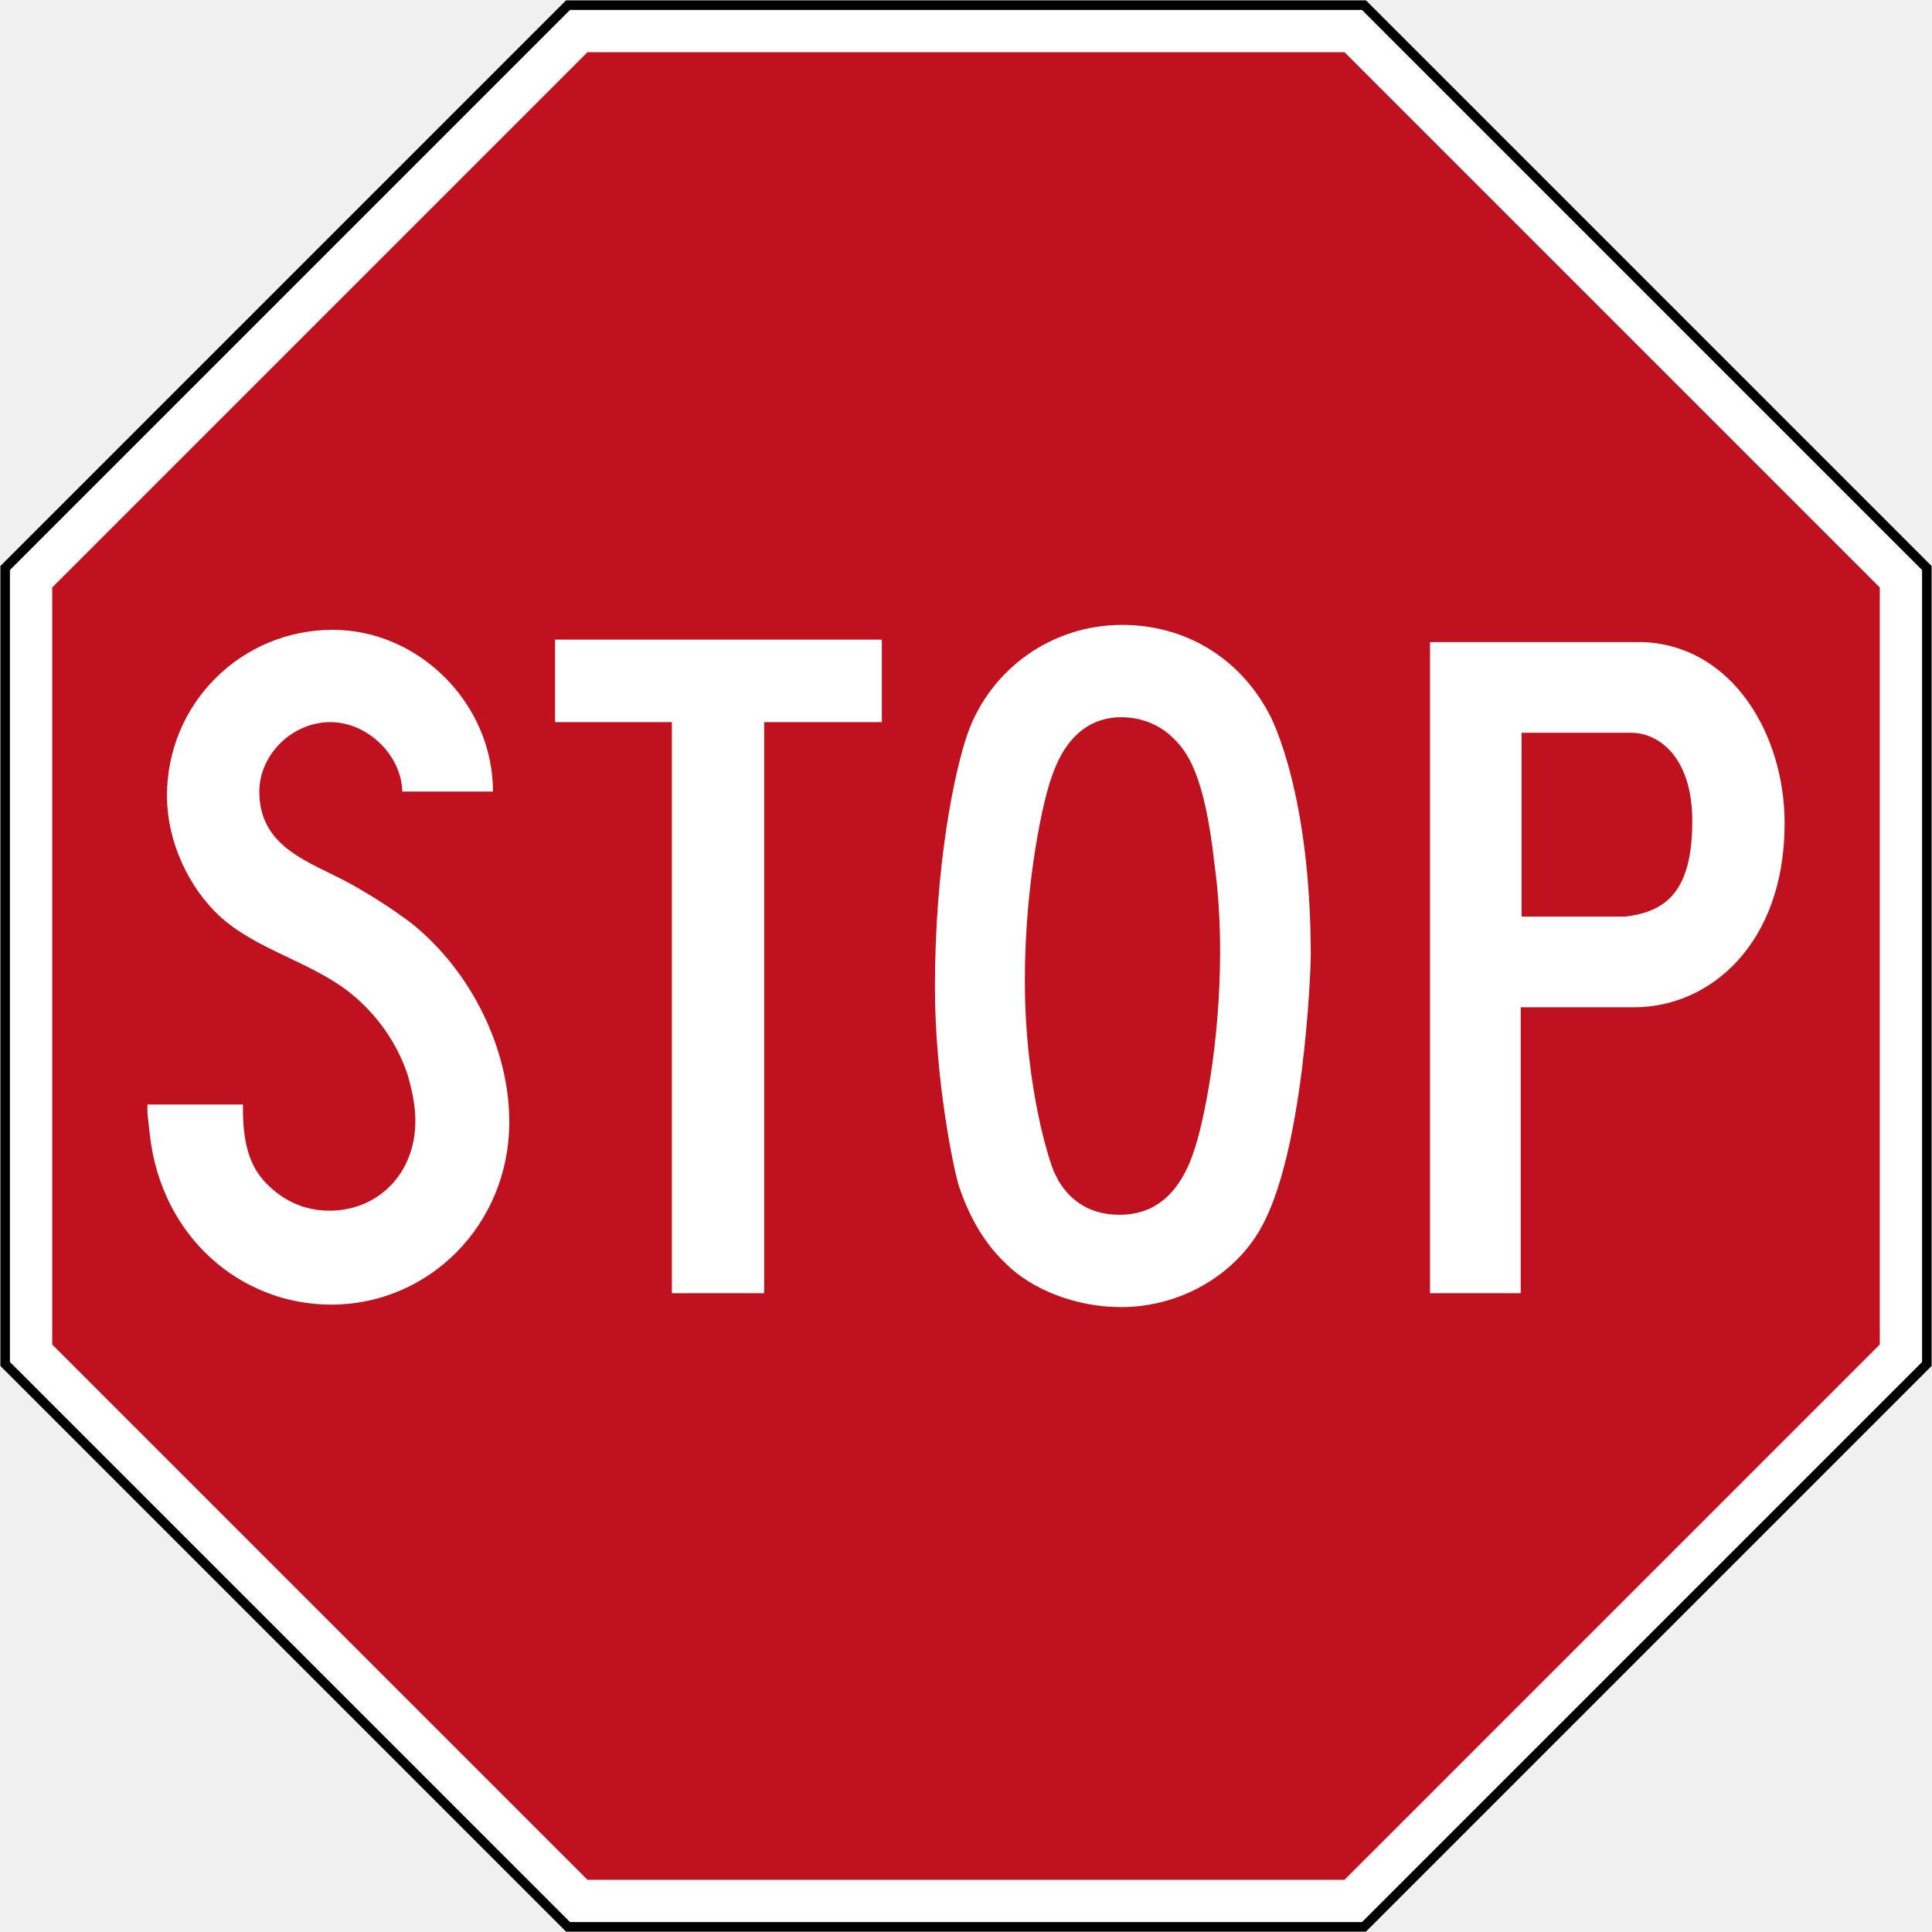
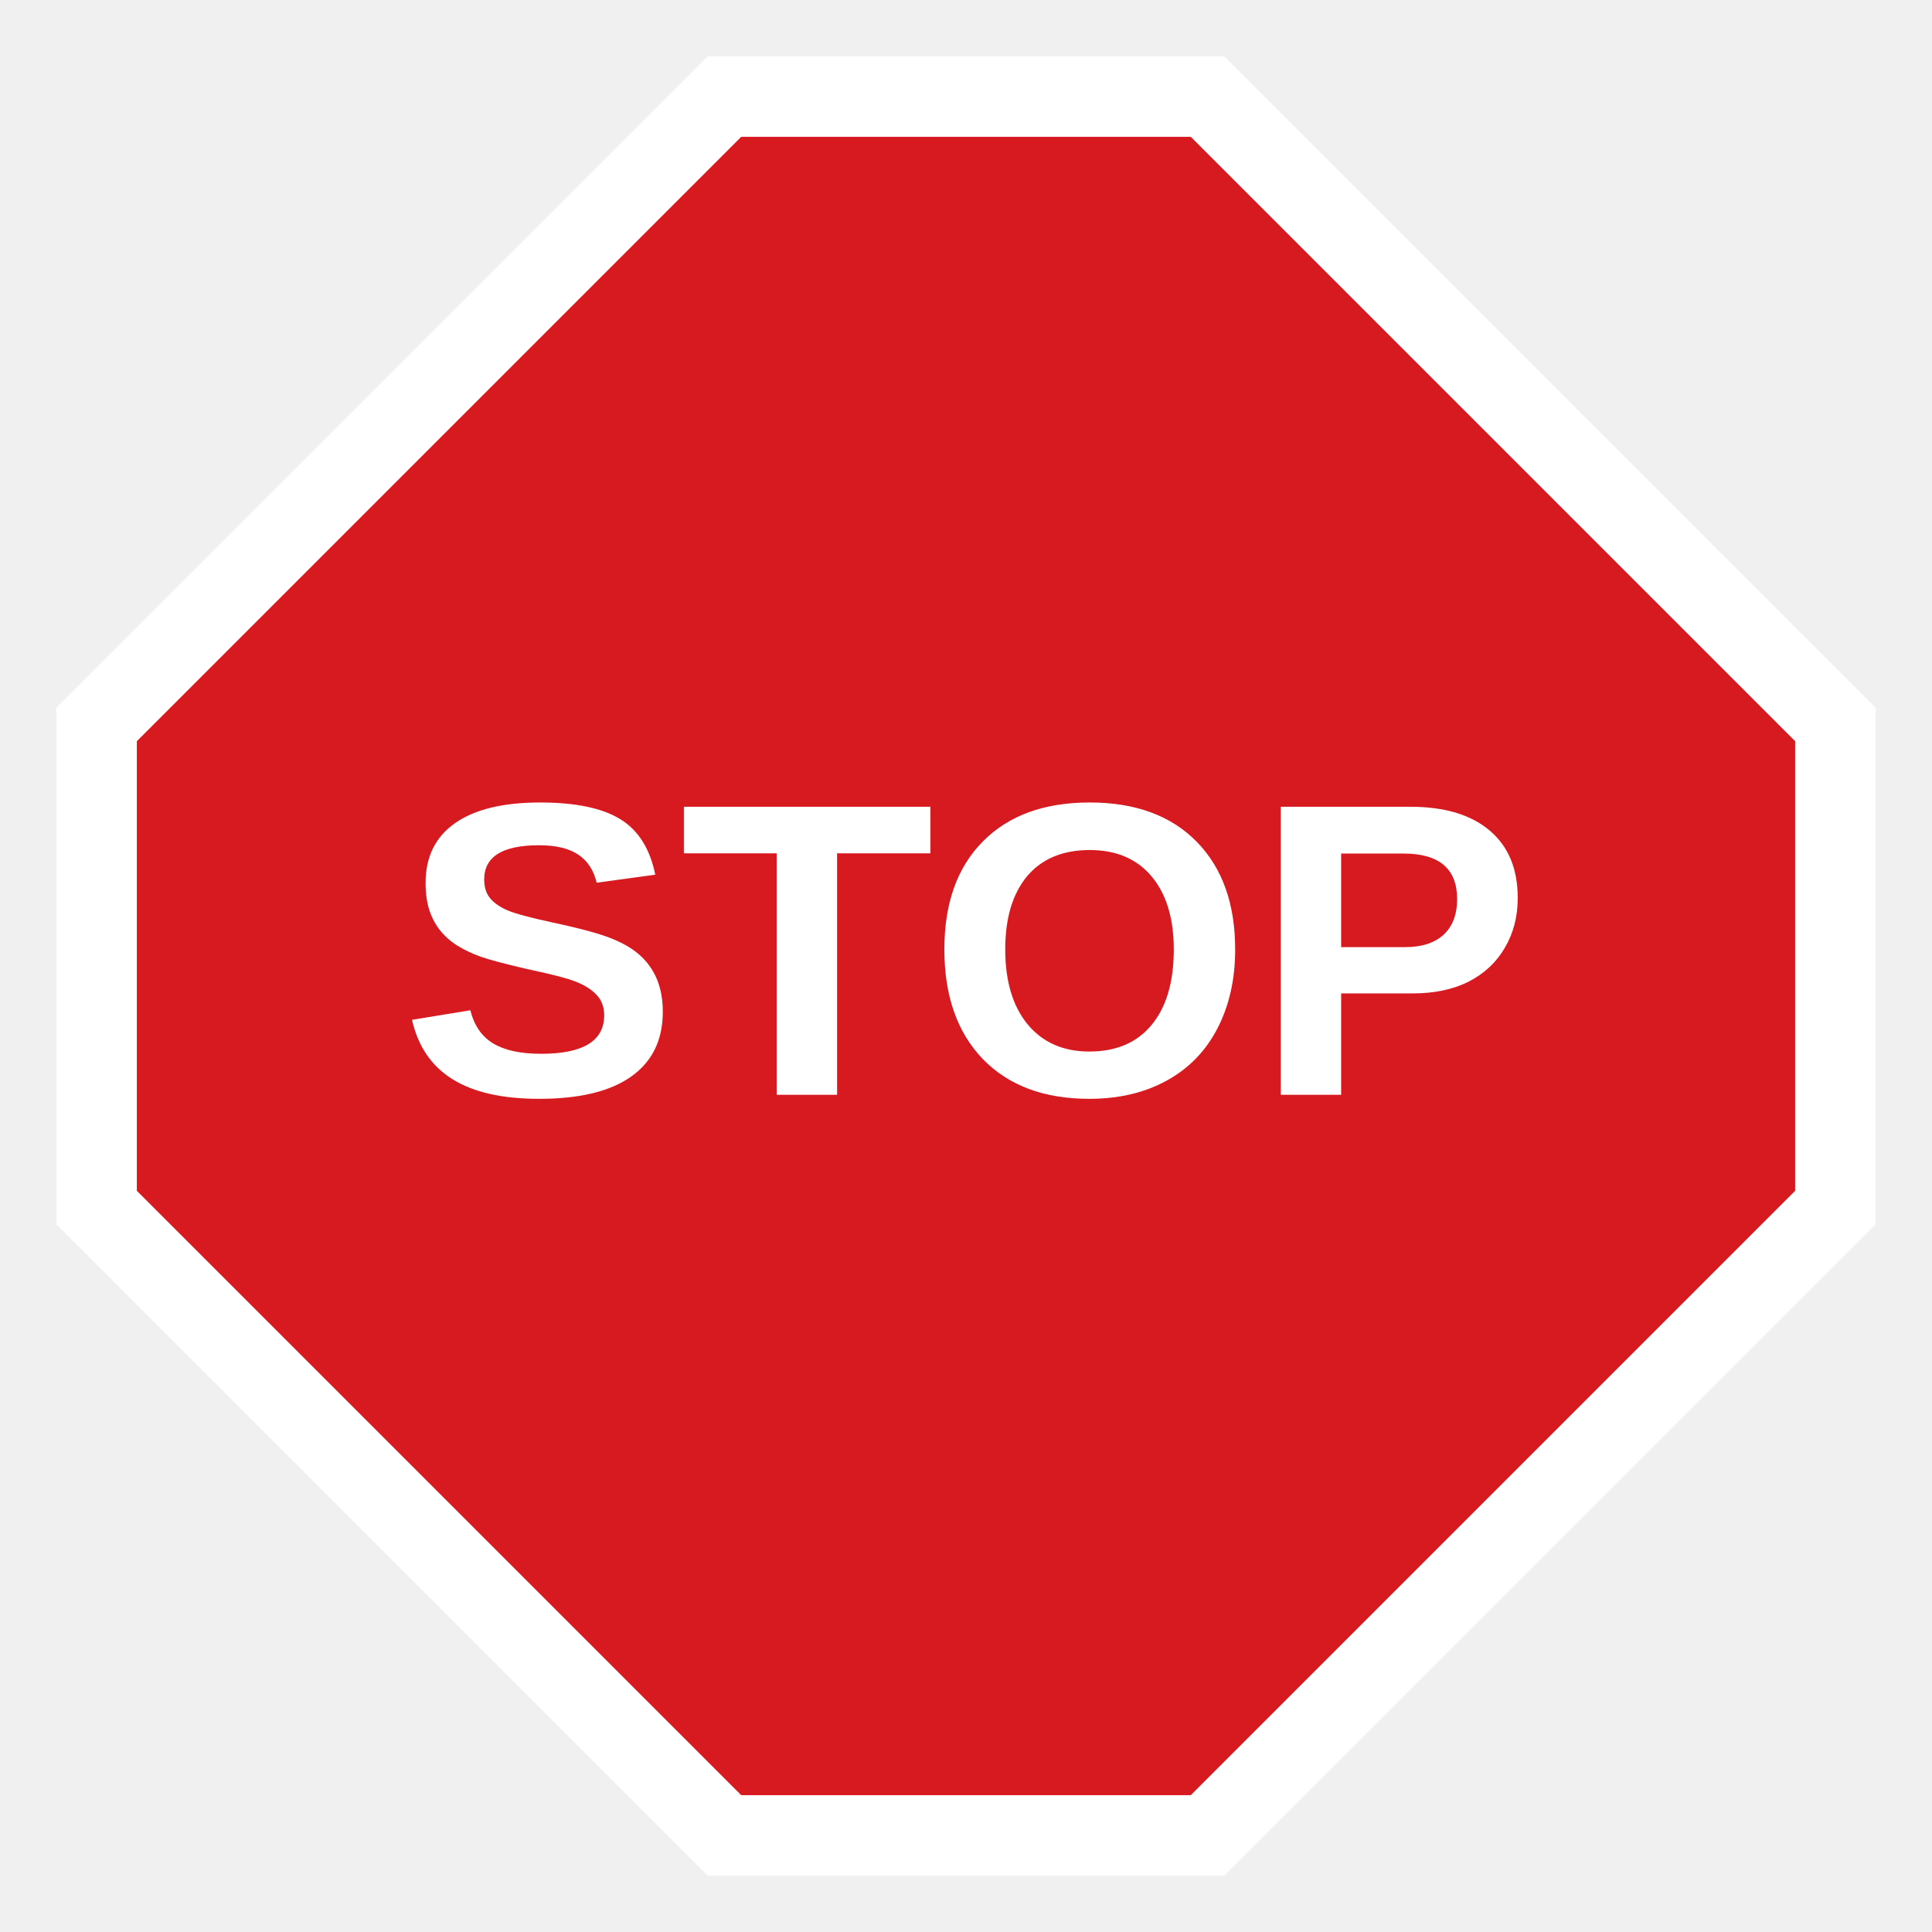
- <svg xmlns="http://www.w3.org/2000/svg" width="1010.4" height="1010.4" id="svg2" version="1.0">
-   <defs id="defs4">
-     </defs>
-   <g id="layer1" transform="translate(1515.529,3241.075)">
-     <rect style="color:#000000;fill:#000000;fill-opacity:1;fill-rule:nonzero;stroke:none;stroke-width:0.874;marker:none;visibility:visible;display:inline;overflow:visible" id="rect3653" width="0" height="27.202" x="578.738" y="298.168" rx="249.482" ry="27.202" />
-     <path id="path3940" d="m -1219.507,-2230.875 -295.822,-295.822 10e-5,-418.356 295.822,-295.822 418.356,3e-4 295.822,295.822 -2e-4,418.356 -295.822,295.822 z" style="fill:#000000;fill-opacity:1;stroke:none" />
-     <path id="path3942" d="m -1217.436,-2235.875 -292.893,-292.893 10e-5,-414.214 292.893,-292.894 414.213,3e-4 292.893,292.893 -2e-4,414.214 -292.893,292.893 z" style="fill:#ffffff;fill-opacity:1;stroke:none" />
-     <path style="fill:#c0111e;fill-opacity:1;stroke:none" d="m -1208.282,-2257.975 -279.947,-279.947 10e-5,-395.905 279.947,-279.948 395.905,4e-4 279.947,279.947 -2e-4,395.905 -279.947,279.947 z" id="path3944" />
-     <path id="path3523" d="m -1438.45,-2663.455 c 0,2.991 0,5.554 0.427,8.118 l 0.855,7.691 c 5.982,53.408 47.427,88.872 94.853,88.872 50.845,0 93.144,-41.445 93.144,-95.708 0,-37.172 -19.227,-78.19 -51.272,-103.826 -10.255,-7.691 -20.936,-14.527 -32.472,-20.936 -20.509,-11.109 -46.999,-18.372 -46.999,-47.854 0,-19.227 17.091,-36.318 37.172,-36.318 19.227,0 37.172,17.091 37.599,36.318 l 47.427,0 c 0,-46.145 -38.881,-84.599 -83.744,-84.599 -47.854,0 -86.735,38.454 -86.735,86.735 0,24.354 11.536,48.281 27.772,63.236 19.227,17.518 47.427,23.5 68.363,40.163 13.673,11.109 24.354,26.063 29.909,43.154 2.136,7.691 3.845,15.382 3.845,23.5 0,28.2 -20.081,46.999 -44.863,46.999 -11.964,0 -22.645,-4.273 -31.618,-12.818 -8.118,-7.691 -14.1,-18.373 -13.672,-42.727 l -49.99,0 z" style="fill:#ffffff;fill-rule:evenodd;stroke:none" />
-     <polygon transform="matrix(2.373709,0,0,2.373709,-1791.8,-3613.39)" id="polygon3527" points="310.68,315.95 310.68,297.77 238.68,297.77 238.68,315.95 264.42,315.95 264.42,441.77 264.42,441.77 284.76,441.77 284.76,315.95 " style="fill:#ffffff;fill-rule:evenodd;stroke:none" />
-     <path style="fill:#ffffff;fill-rule:evenodd;stroke:none" d="m -928.713,-2914.268 c -36.745,0 -68.805,23.077 -80.768,56.831 -6.836,19.654 -17.093,68.351 -17.093,132.868 0,46.572 9.418,94.451 12.836,104.705 4.7,13.672 11.524,26.487 21.351,36.741 l 2.996,2.996 c 12.818,12.818 35.456,22.644 60.237,22.644 30.763,0 58.959,-16.662 72.631,-40.589 22.645,-38.881 26.492,-133.732 26.492,-143.56 0,-82.89 -19.639,-122.635 -22.203,-126.908 -15.382,-28.627 -43.579,-45.73 -76.479,-45.73 z m -0.442,48.284 c 10.254,0 20.097,3.855 26.933,10.691 7.264,6.836 16.665,18.788 21.793,65.788 2.136,15.382 2.996,30.758 2.996,46.14 0,47.854 -8.574,90.175 -14.129,105.557 -8.118,23.5 -22.208,32.042 -38.444,32.042 -14.527,0 -25.206,-6.409 -32.042,-17.945 l -2.145,-4.289 c -1.709,-3.418 -15.359,-42.703 -15.359,-100.385 0,-50.417 9.38,-94.456 14.507,-107.701 7.691,-21.791 21.363,-29.898 35.89,-29.898 z" id="path3521" />
-     <path style="fill:#ffffff;fill-rule:evenodd;stroke:none" d="m -767.65,-2905.28 0,340.513 47.433,0 0,-149.52 59.385,0 c 39.736,0 78.624,-33.35 78.624,-96.158 0,-46.572 -27.335,-93.125 -74.335,-94.834 l -111.107,0 z m 47.874,47.433 57.241,0 c 14.954,0 32.042,13.24 32.042,46.14 0,36.318 -13.248,47.424 -35.038,49.987 l -54.245,0 0,-96.127 z" id="path3525" />
-   </g>
+ <svg xmlns="http://www.w3.org/2000/svg" viewBox="0 0 120 120" role="img" aria-label="Stop sign">
+   <polygon points="45,6 75,6 114,45 114,75 75,114 45,114 6,75 6,45" fill="#d71920" stroke="#fff" stroke-width="5" />
+   <text x="60" y="68" text-anchor="middle" fill="#fff" font-family="Arial, sans-serif" font-size="26" font-weight="700">STOP</text>
</svg>
